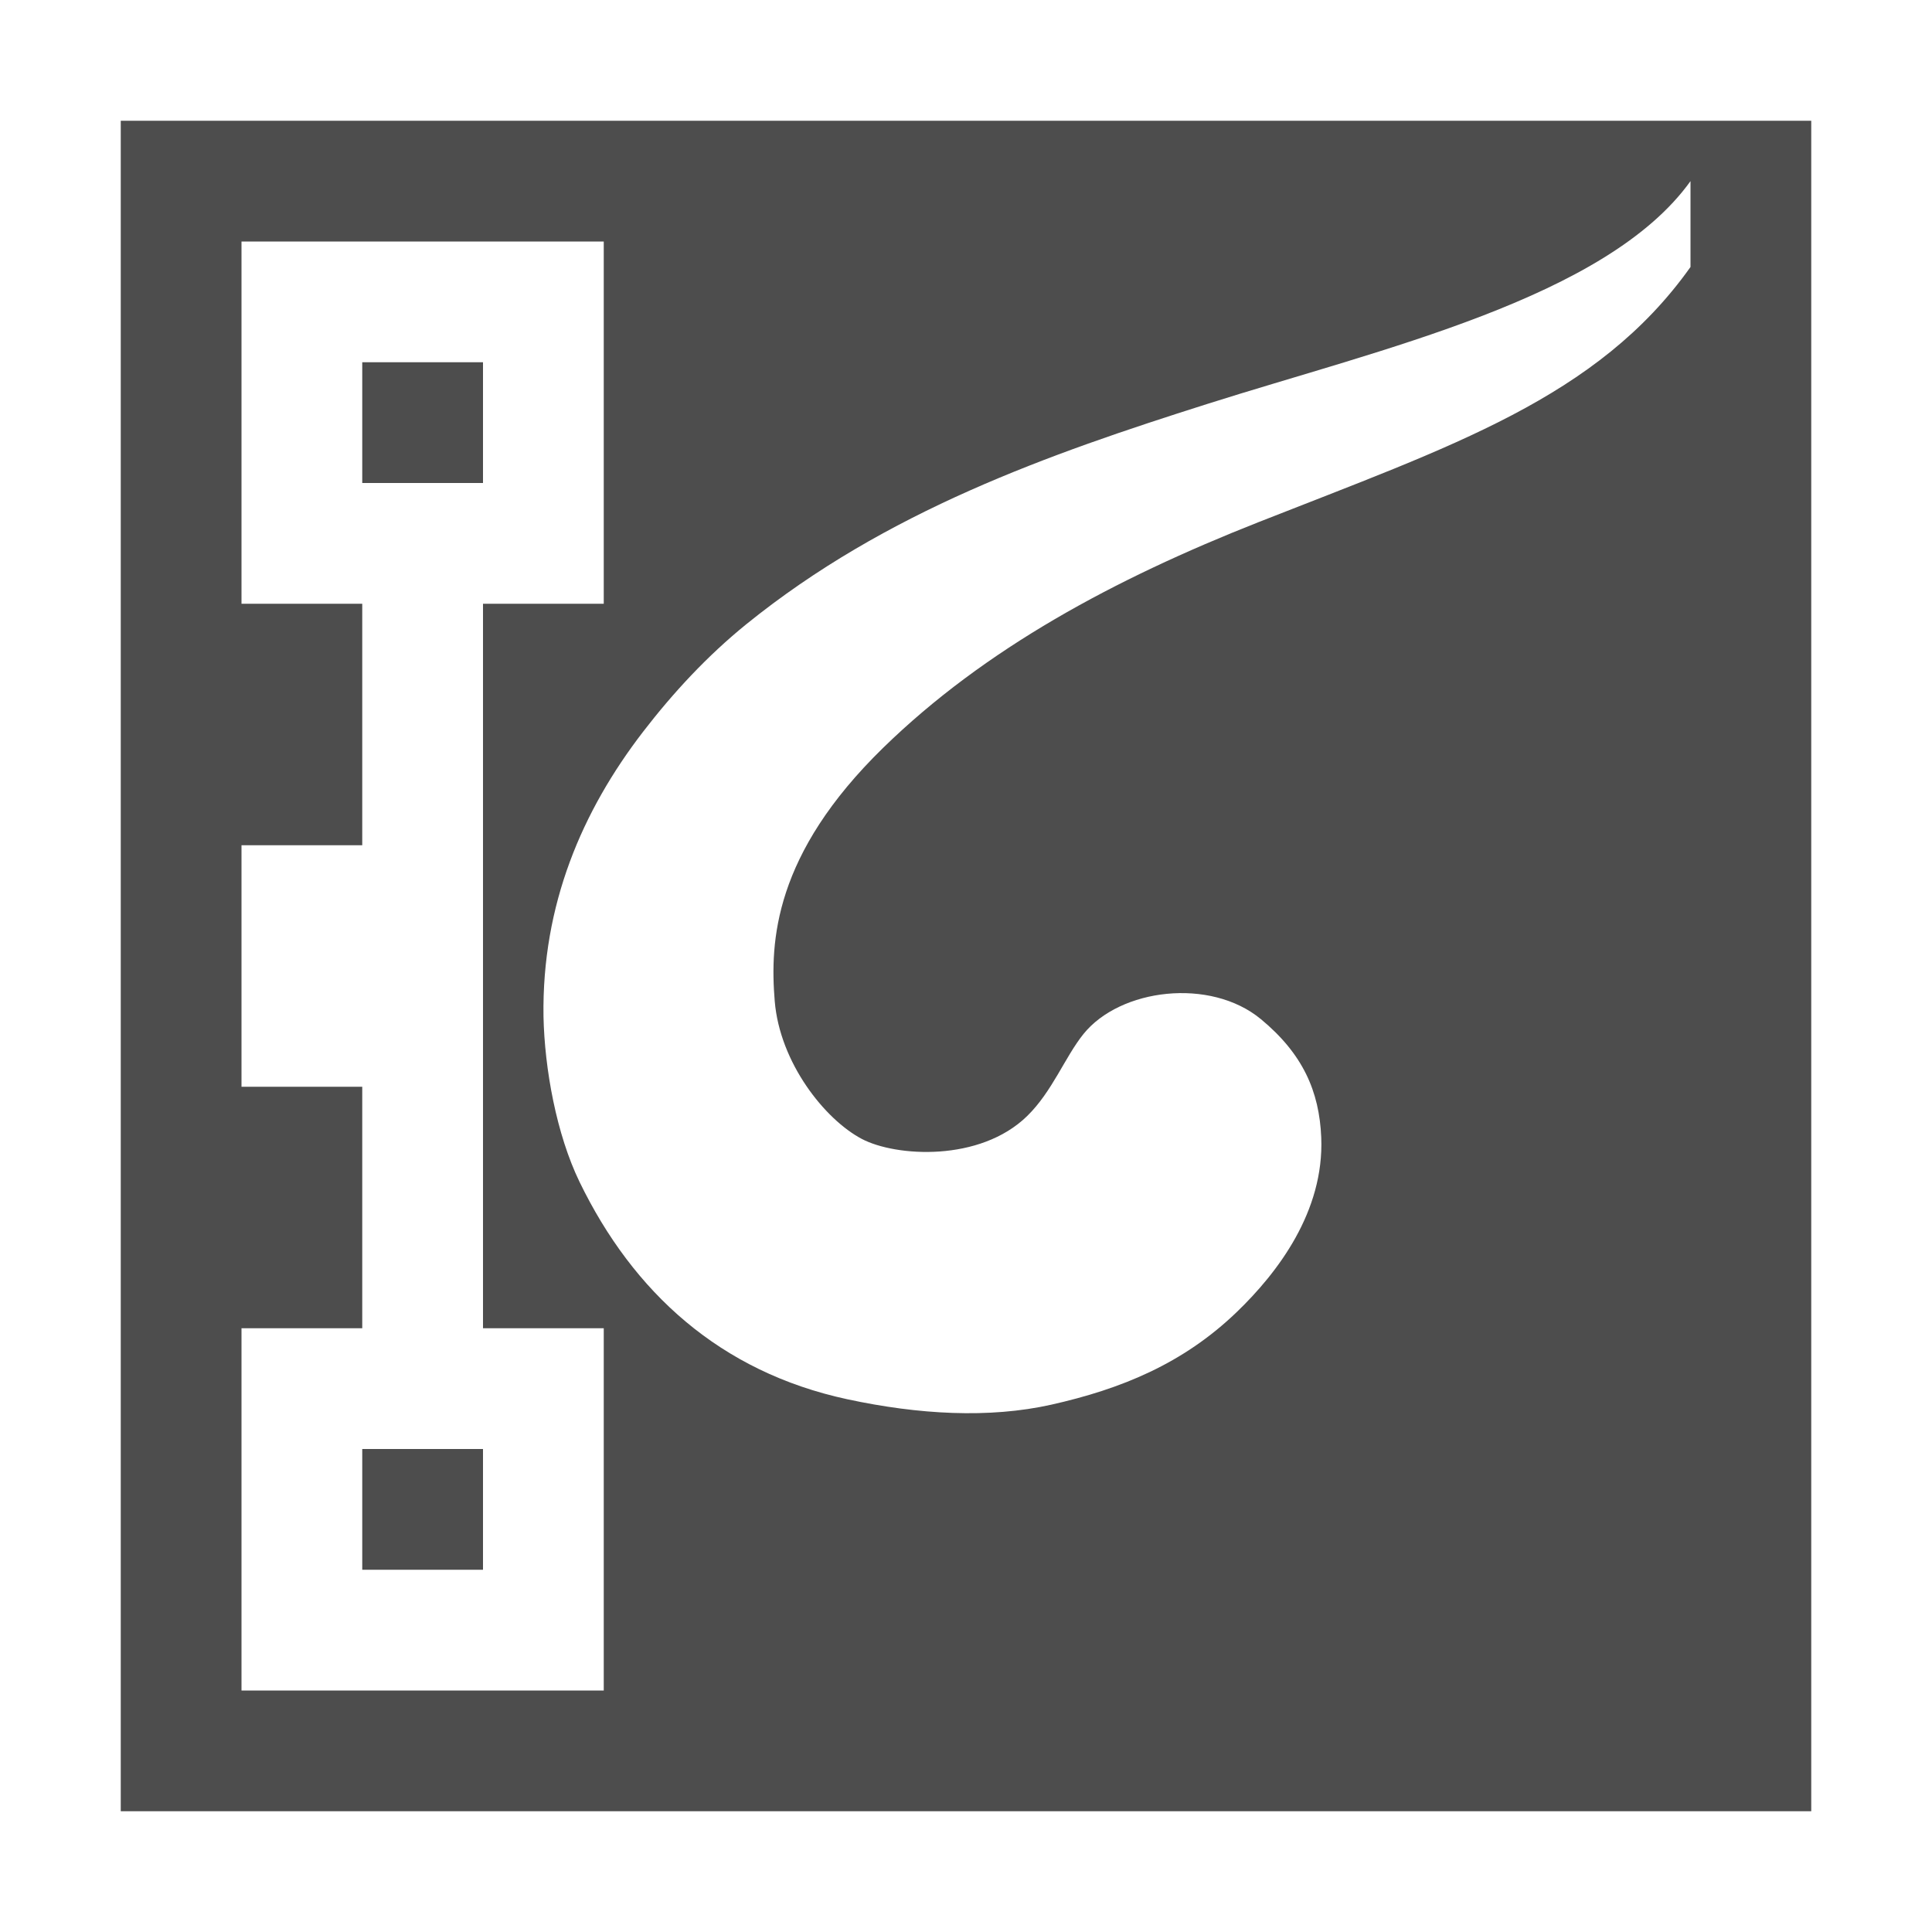
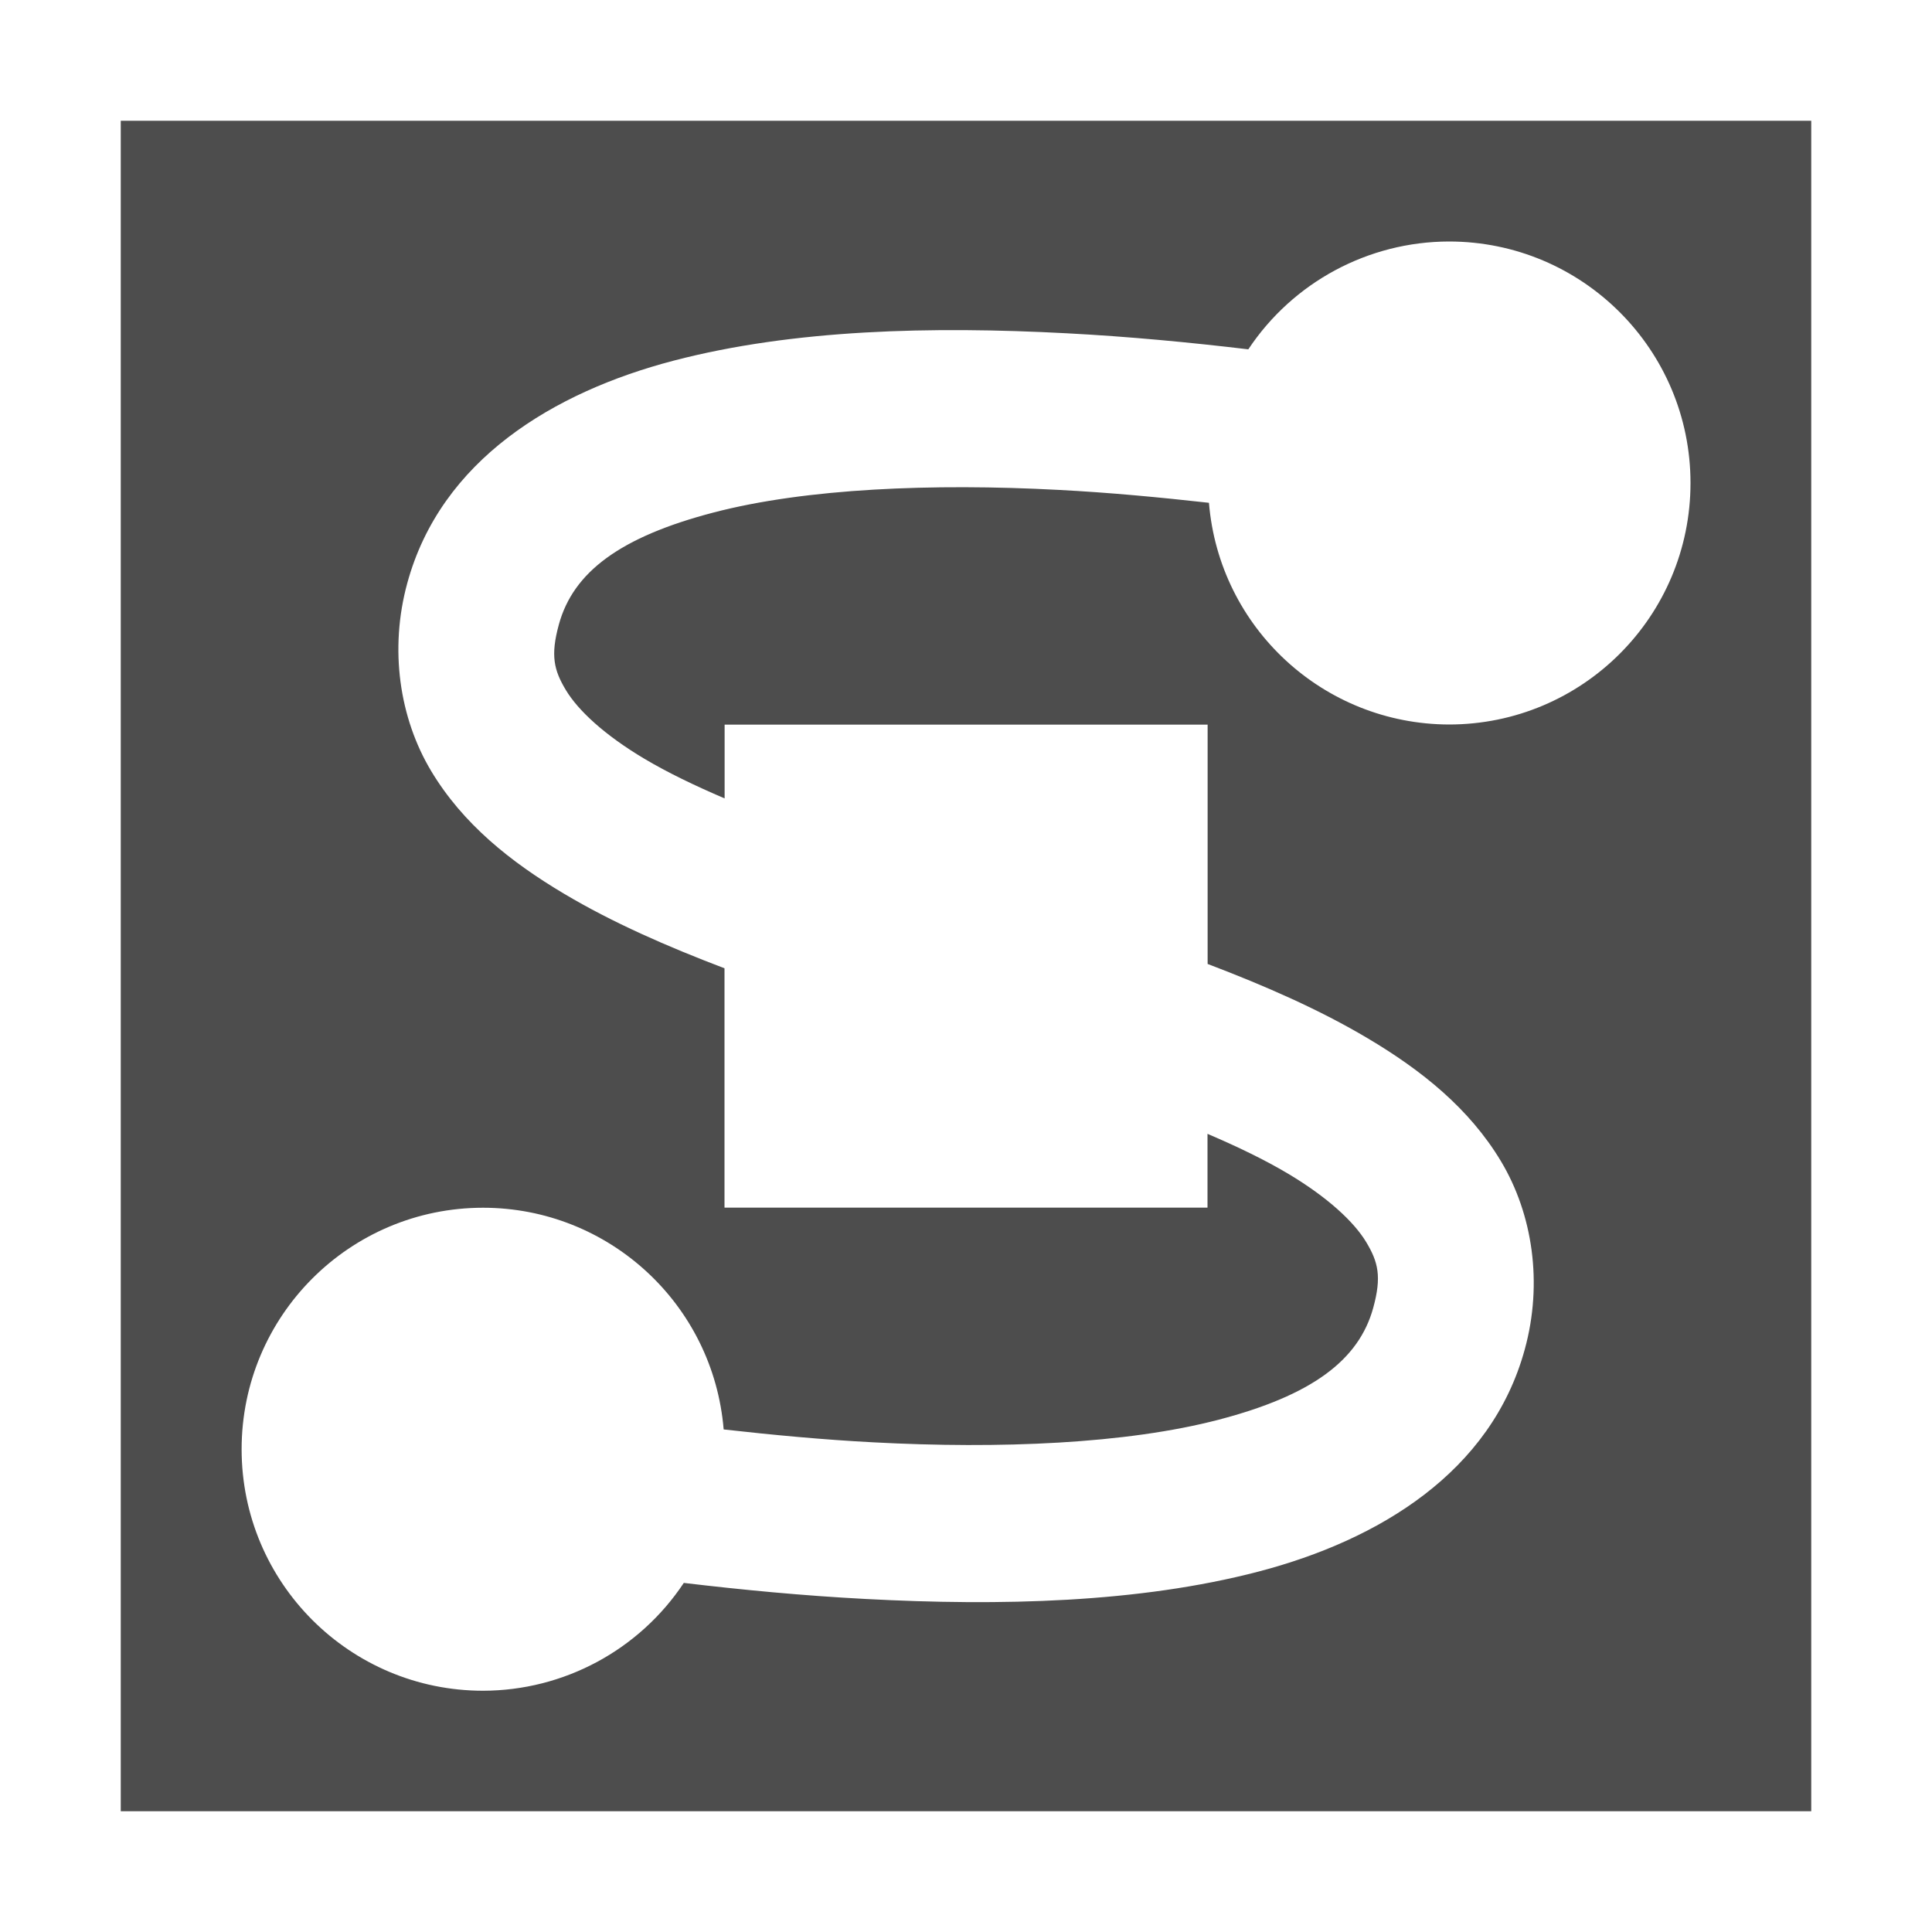
<svg xmlns="http://www.w3.org/2000/svg" width="16" version="1.0" viewBox="0 0 16 16" height="16">
  <defs id="defs3051">
    <style type="text/css" id="current-color-scheme">
.ColorScheme-Text {
color:#4d4d4d;
}
</style>
  </defs>
-   <path style="fill:currentColor" d="m 1,1 v 14 h 14 v -14 h -14 z  m 13,.5 v 0.711 c -0.77,1.085 -1.977,1.482 -3.582,2.115 -1.188,0.469 -2.26,1.044 -3.104,1.867 -0.904,0.882 -0.939,1.602 -0.898,2.098 0.042,0.51 0.414,0.979 0.721,1.141 0.281,0.148 0.977,0.193 1.369,-0.189 0.209,-0.204 0.312,-0.487 0.467,-0.68 0.304,-0.377 1.05,-0.469 1.469,-0.123 0.347,0.287 0.484,0.597 0.5,0.98 0.025,0.613 -0.36,1.119 -0.701,1.447 -0.444,0.427 -0.956,0.636 -1.535,0.766 -0.515,0.115 -1.098,0.082 -1.689,-0.045 -1.055,-0.227 -1.774,-0.887 -2.217,-1.799 -0.192,-0.396 -0.29,-0.937 -0.299,-1.371 -0.014,-0.926 0.32,-1.702 0.824,-2.357 0.251,-0.326 0.532,-0.629 0.855,-0.891 1.158,-0.937 2.507,-1.409 3.816,-1.824 1.439,-0.457 3.308,-0.876 4.004,-1.846 z  m -12,.5 h 3 v 3 h -1 v 6 h 1 v 3 h -3 v -3 h 1 v -2 h -1 v -2 h 1 v -2 h -1 v -3 z  m 1,1 v 1 h 1 v -1 h -1 z  m 0,9 v 1 h 1 v -1 h -1 z " class="ColorScheme-Text" />
+   <path style="fill:currentColor" d="m 1,1 v 14 h 14 v -14 h -14 z  m 11,1 a 2,2 0 0,1 2,2 2,2 0 0,1 -2,2 2,2 0 0,1 -1.988,-1.836 c -0.404,-0.045 -0.822,-0.085 -1.248,-0.107 -1.038,-0.055 -2.089,-0.013 -2.857,0.188 -0.768,0.201 -1.16,0.491 -1.279,0.928 -0.07,0.256 -0.041,0.377 0.059,0.543 0.1,0.166 0.317,0.37 0.65,0.568 0.19,0.113 0.416,0.222 0.664,0.328 v -0.611 h 4 v 1.982 c 0.476,0.181 0.928,0.379 1.328,0.617 0.444,0.264 0.839,0.579 1.102,1.018 0.262,0.438 0.347,1.007 0.197,1.555 -0.278,1.02 -1.211,1.582 -2.205,1.842 -0.994,0.26 -2.142,0.286 -3.254,0.227 -0.518,-0.027 -1.027,-0.076 -1.506,-0.133 a 2,2 0 0,1 -1.662,0.893 2,2 0 0,1 -2,-2 2,2 0 0,1 2,-2 2,2 0 0,1 1.992,1.836 c 0.402,0.045 0.82,0.085 1.244,0.107 1.038,0.055 2.089,0.013 2.857,-0.188 0.768,-0.201 1.16,-0.491 1.279,-0.928 0.07,-0.256 0.041,-0.377 -0.059,-0.543 -0.1,-0.166 -0.317,-0.37 -0.65,-0.568 -0.19,-0.113 -0.416,-0.222 -0.664,-0.328 v 0.611 h -4 v -1.982 c -0.476,-0.181 -0.928,-0.379 -1.328,-0.617 -0.444,-0.264 -0.839,-0.579 -1.102,-1.018 -0.262,-0.438 -0.347,-1.007 -0.197,-1.555 0.278,-1.02 1.211,-1.582 2.205,-1.842 0.994,-0.26 2.142,-0.286 3.254,-0.227 0.518,0.027 1.027,0.076 1.506,0.133 a 2,2 0 0,1 1.662,-0.893 z " class="ColorScheme-Text" />
</svg>
